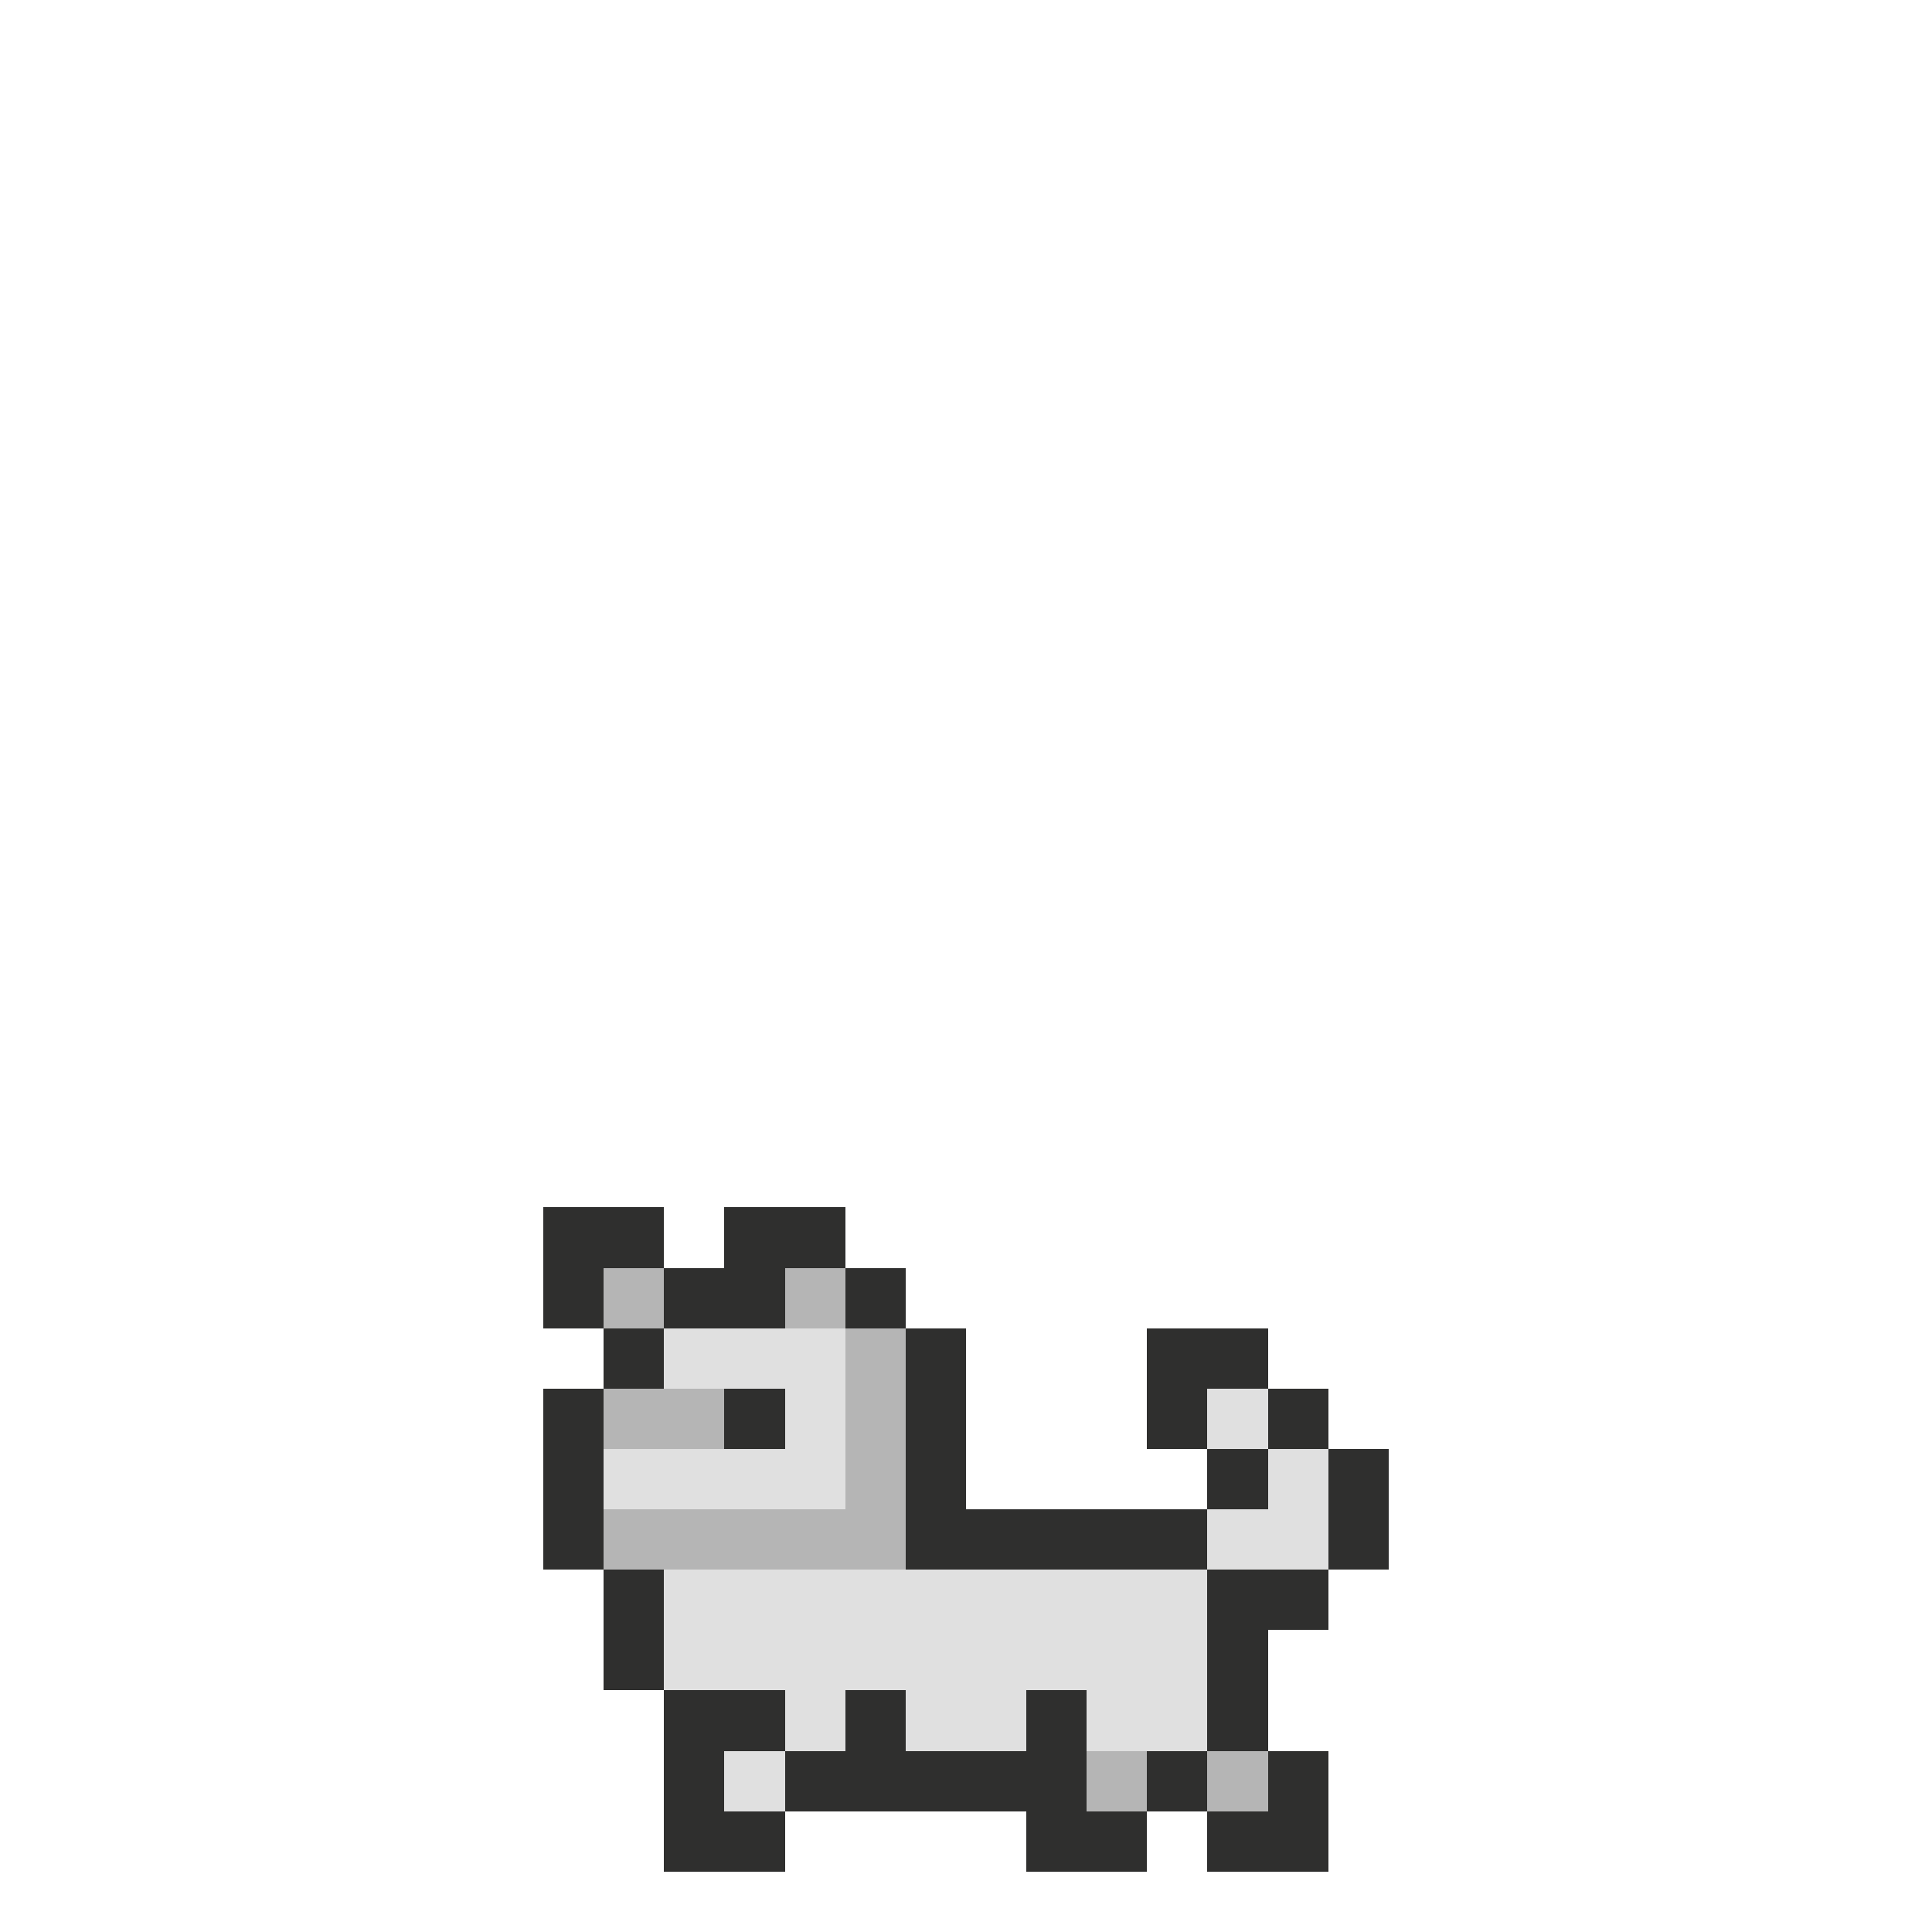
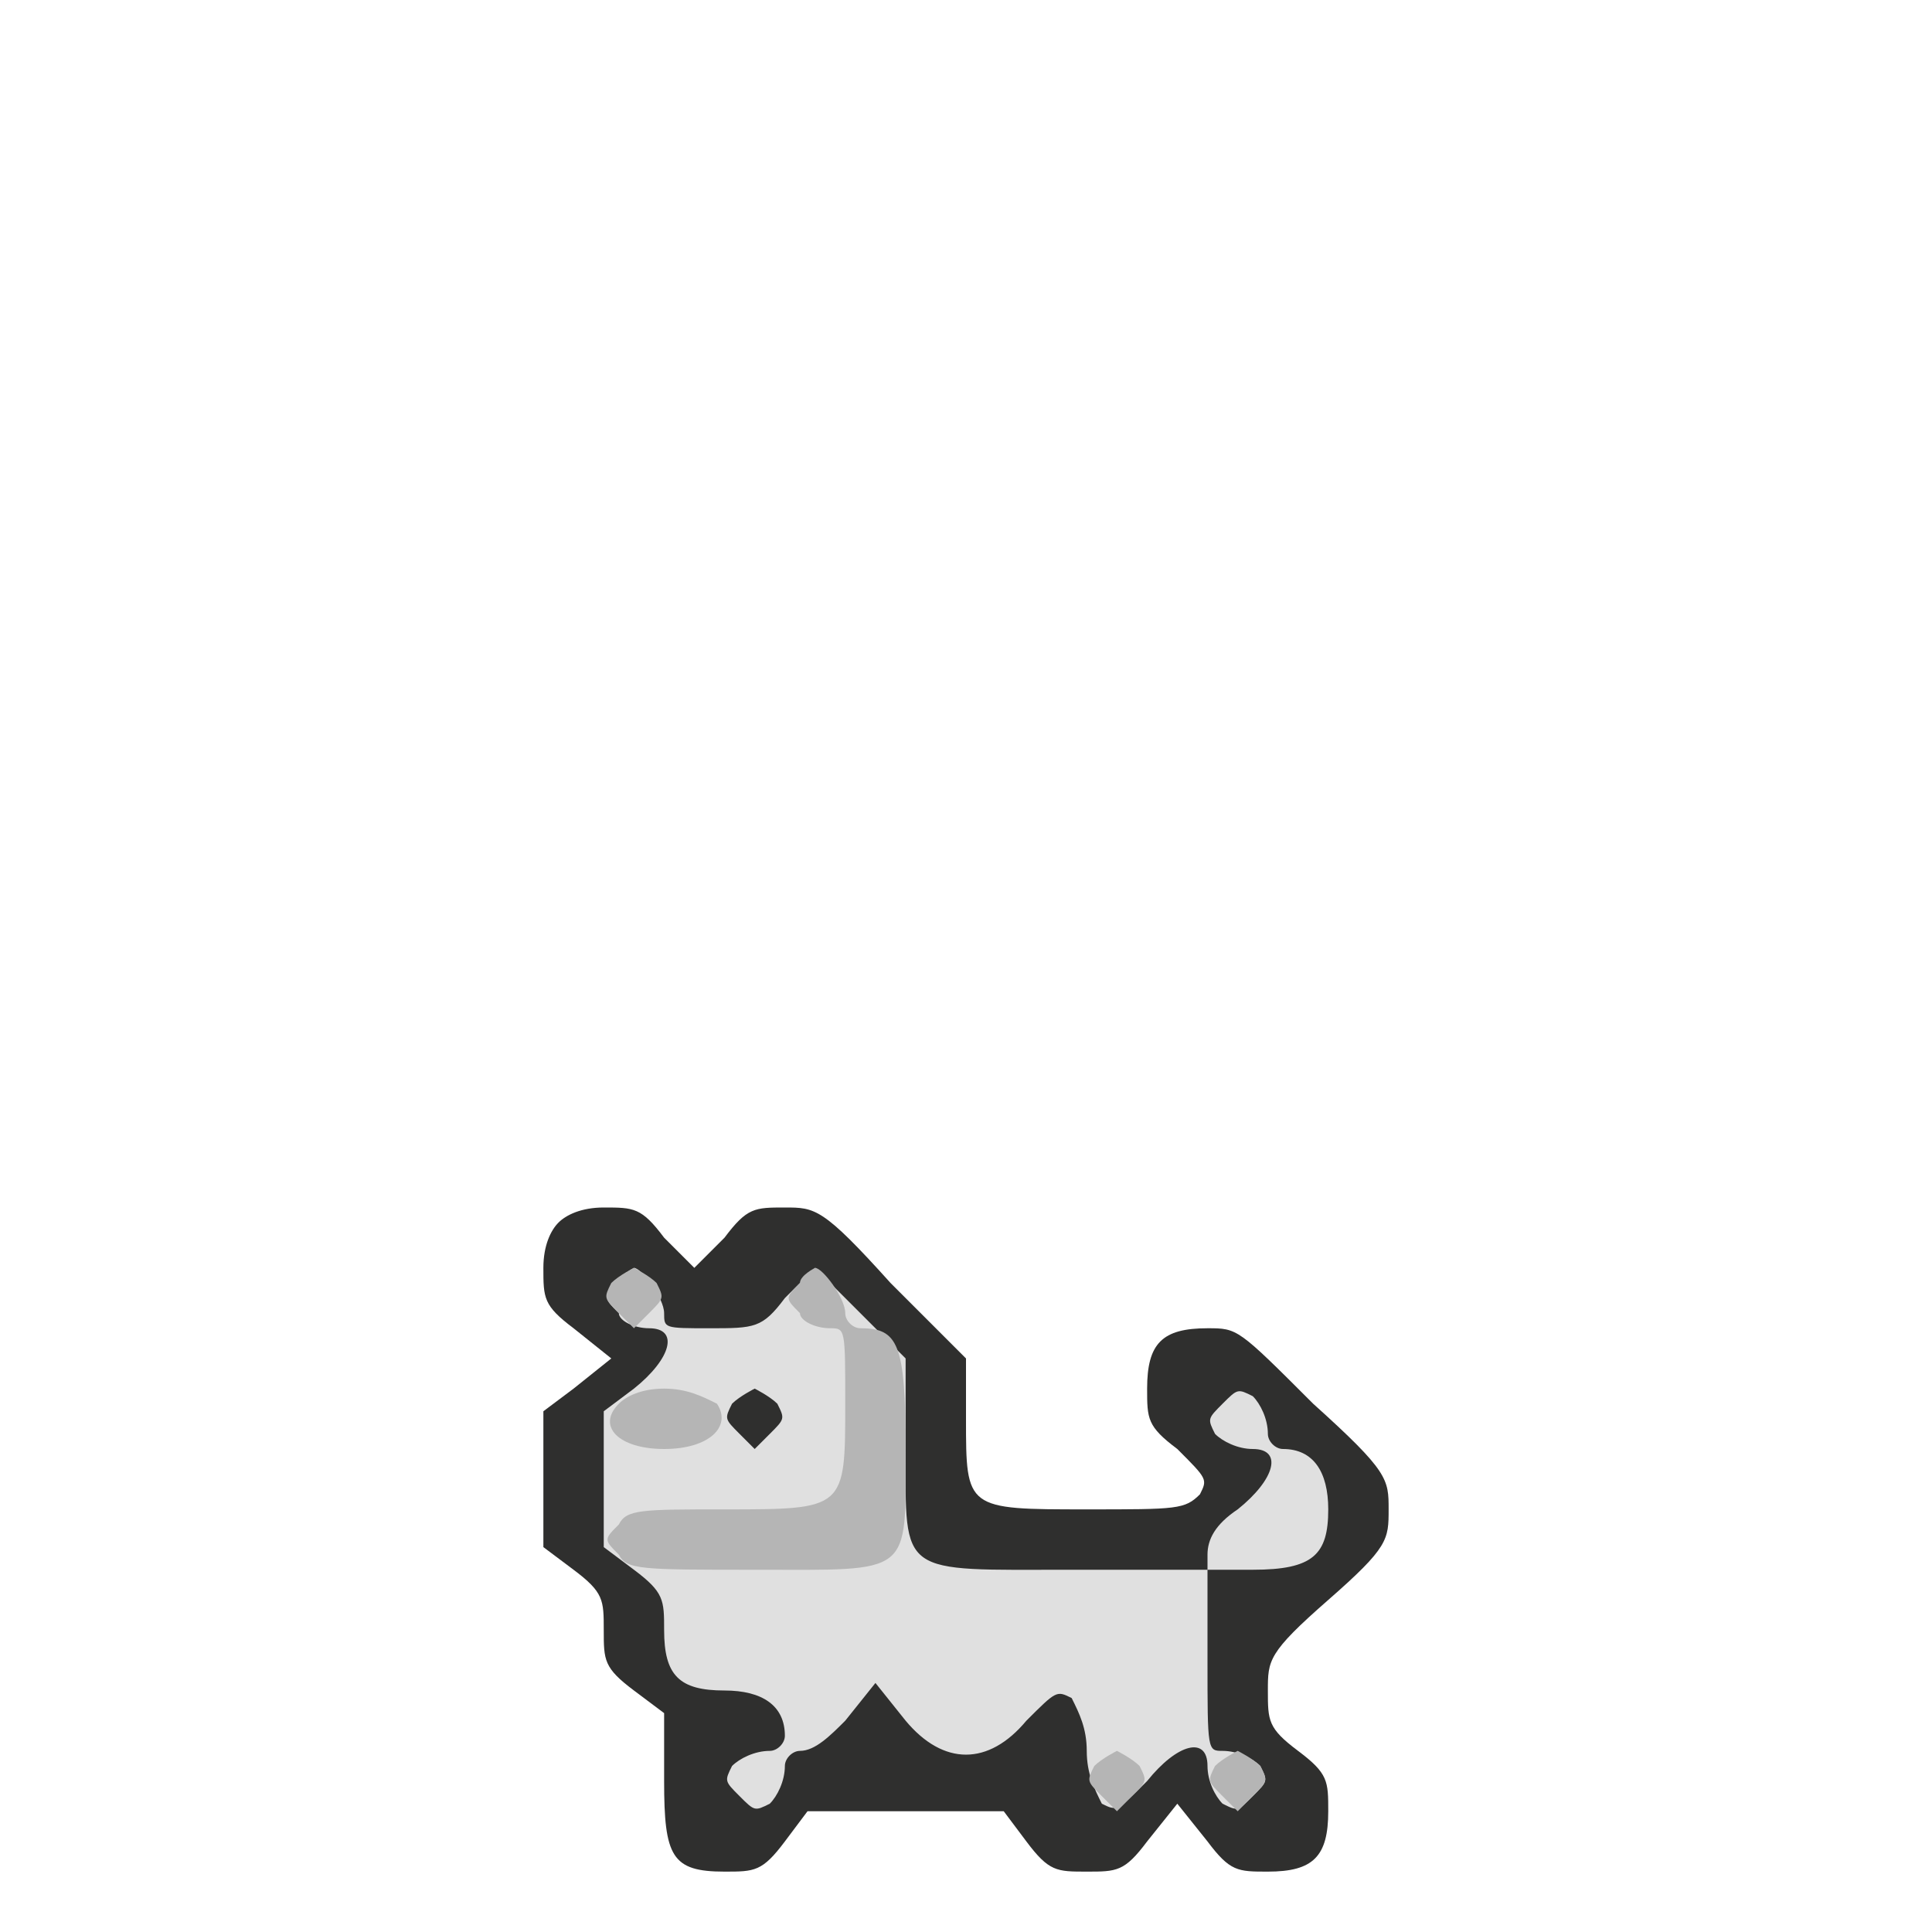
- <svg xmlns="http://www.w3.org/2000/svg" viewBox="0 0 32 32" shape-rendering="crispEdges">
-   <rect x="9" y="20" width="2" height="1" fill="#2f2f2e" />
-   <rect x="12" y="20" width="2" height="1" fill="#2f2f2e" />
-   <rect x="9" y="21" width="1" height="1" fill="#2f2f2e" />
-   <rect x="10" y="21" width="1" height="1" fill="#b5b5b5" />
-   <rect x="11" y="21" width="2" height="1" fill="#2f2f2e" />
-   <rect x="13" y="21" width="1" height="1" fill="#b5b5b5" />
-   <rect x="14" y="21" width="1" height="1" fill="#2f2f2e" />
-   <rect x="10" y="22" width="1" height="1" fill="#2f2f2e" />
-   <rect x="11" y="22" width="3" height="1" fill="#e0e0e0" />
-   <rect x="14" y="22" width="1" height="1" fill="#b5b5b5" />
-   <rect x="15" y="22" width="1" height="1" fill="#2f2f2e" />
-   <rect x="19" y="22" width="2" height="1" fill="#2f2f2e" />
-   <rect x="9" y="23" width="1" height="1" fill="#2f2f2e" />
-   <rect x="10" y="23" width="2" height="1" fill="#b5b5b5" />
-   <rect x="12" y="23" width="1" height="1" fill="#2f2f2e" />
-   <rect x="13" y="23" width="1" height="1" fill="#e0e0e0" />
-   <rect x="14" y="23" width="1" height="1" fill="#b5b5b5" />
-   <rect x="15" y="23" width="1" height="1" fill="#2f2f2e" />
-   <rect x="19" y="23" width="1" height="1" fill="#2f2f2e" />
-   <rect x="20" y="23" width="1" height="1" fill="#e0e0e0" />
-   <rect x="21" y="23" width="1" height="1" fill="#2f2f2e" />
-   <rect x="9" y="24" width="1" height="1" fill="#2f2f2e" />
-   <rect x="10" y="24" width="4" height="1" fill="#e0e0e0" />
-   <rect x="14" y="24" width="1" height="1" fill="#b5b5b5" />
-   <rect x="15" y="24" width="1" height="1" fill="#2f2f2e" />
-   <rect x="20" y="24" width="1" height="1" fill="#2f2f2e" />
-   <rect x="21" y="24" width="1" height="1" fill="#e0e0e0" />
-   <rect x="22" y="24" width="1" height="1" fill="#2f2f2e" />
-   <rect x="9" y="25" width="1" height="1" fill="#2f2f2e" />
-   <rect x="10" y="25" width="5" height="1" fill="#b5b5b5" />
-   <rect x="15" y="25" width="5" height="1" fill="#2f2f2e" />
-   <rect x="20" y="25" width="2" height="1" fill="#e0e0e0" />
-   <rect x="22" y="25" width="1" height="1" fill="#2f2f2e" />
-   <rect x="10" y="26" width="1" height="1" fill="#2f2f2e" />
-   <rect x="11" y="26" width="9" height="1" fill="#e0e0e0" />
-   <rect x="20" y="26" width="2" height="1" fill="#2f2f2e" />
-   <rect x="10" y="27" width="1" height="1" fill="#2f2f2e" />
-   <rect x="11" y="27" width="9" height="1" fill="#e0e0e0" />
-   <rect x="20" y="27" width="1" height="1" fill="#2f2f2e" />
-   <rect x="11" y="28" width="2" height="1" fill="#2f2f2e" />
-   <rect x="13" y="28" width="1" height="1" fill="#e0e0e0" />
-   <rect x="14" y="28" width="1" height="1" fill="#2f2f2e" />
-   <rect x="15" y="28" width="2" height="1" fill="#e0e0e0" />
-   <rect x="17" y="28" width="1" height="1" fill="#2f2f2e" />
-   <rect x="18" y="28" width="2" height="1" fill="#e0e0e0" />
-   <rect x="20" y="28" width="1" height="1" fill="#2f2f2e" />
-   <rect x="11" y="29" width="1" height="1" fill="#2f2f2e" />
-   <rect x="12" y="29" width="1" height="1" fill="#e0e0e0" />
-   <rect x="13" y="29" width="5" height="1" fill="#2f2f2e" />
-   <rect x="18" y="29" width="1" height="1" fill="#b5b5b5" />
-   <rect x="19" y="29" width="1" height="1" fill="#2f2f2e" />
-   <rect x="20" y="29" width="1" height="1" fill="#b5b5b5" />
-   <rect x="21" y="29" width="1" height="1" fill="#2f2f2e" />
-   <rect x="11" y="30" width="2" height="1" fill="#2f2f2e" />
-   <rect x="17" y="30" width="2" height="1" fill="#2f2f2e" />
-   <rect x="20" y="30" width="2" height="1" fill="#2f2f2e" />
+ <svg xmlns="http://www.w3.org/2000/svg" viewBox="0 0 32 32" width="32" height="32">
+   <g transform="scale(0.125 0.125) translate(0,256) scale(1,-1)" fill="#2f2f2e" stroke="none">
+     <path d="M74 94 c-1 -1 -2 -3 -2 -6 0 -4 0 -5 4 -8 l5 -4 -5 -4 -4 -3 0 -9 0 -9 4 -3 c4 -3 4 -4 4 -8 0 -4 0 -5 4 -8 l4 -3 0 -9 c0 -10 1 -12 8 -12 4 0 5 0 8 4 l3 4 13 0 13 0 3 -4 c3 -4 4 -4 8 -4 4 0 5 0 8 4 l4 5 4 -5 c3 -4 4 -4 8 -4 6 0 8 2 8 8 0 4 0 5 -4 8 -4 3 -4 4 -4 8 0 4 0 5 8 12 8 7 8 8 8 12 0 4 0 5 -10 14 -10 10 -10 10 -14 10 -6 0 -8 -2 -8 -8 0 -4 0 -5 4 -8 4 -4 4 -4 3 -6 -2 -2 -3 -2 -15 -2 -16 0 -16 0 -16 12 l0 8 -10 10 c-9 10 -10 10 -14 10 -4 0 -5 0 -8 -4 l-4 -4 -4 4 c-3 4 -4 4 -8 4 -3 0 -5 -1 -6 -2z" />
+   </g>
+   <g transform="scale(0.125 0.125) translate(0,256) scale(1,-1)" fill="#e0e0e0" stroke="none">
+     <path d="M82 86 c-2 -2 -2 -2 0 -4 0 -1 2 -2 4 -2 4 0 3 -4 -2 -8 l-4 -3 0 -9 0 -9 4 -3 c4 -3 4 -4 4 -8 0 -6 2 -8 8 -8 5 0 8 -2 8 -6 0 -1 -1 -2 -2 -2 -2 0 -4 -1 -5 -2 -1 -2 -1 -2 1 -4 2 -2 2 -2 4 -1 1 1 2 3 2 5 0 1 1 2 2 2 2 0 4 2 6 4 l4 5 4 -5 c5 -6 11 -6 16 0 4 4 4 4 6 3 1 -2 2 -4 2 -7 0 -3 1 -5 2 -7 2 -1 2 -1 6 3 4 5 8 6 8 2 0 -2 1 -4 2 -5 2 -1 2 -1 4 1 2 2 2 2 1 4 -1 1 -3 2 -5 2 -2 0 -2 0 -2 12 l0 12 6 0 c8 0 10 2 10 8 0 5 -2 8 -6 8 -1 0 -2 1 -2 2 0 2 -1 4 -2 5 -2 1 -2 1 -4 -1 -2 -2 -2 -2 -1 -4 1 -1 3 -2 5 -2 4 0 3 -4 -2 -8 -3 -2 -4 -4 -4 -6 l0 -2 -18 0 c-23 0 -22 -1 -22 16 l0 12 -6 6 -6 6 -4 -4 c-3 -4 -4 -4 -10 -4 -6 0 -6 0 -6 2 0 2 -3 6 -4 6 0 0 -2 -1 -2 -2z m21 -16 c1 -2 1 -2 -1 -4 l-2 -2 -2 2 c-2 2 -2 2 -1 4 1 1 3 2 3 2 0 0 2 -1 3 -2z" />
+   </g>
+   <g transform="scale(0.125 0.125) translate(0,256) scale(1,-1)" fill="#b5b5b5" stroke="none">
+     <path d="M81 86 c-1 -2 -1 -2 1 -4 l2 -2 2 2 c2 2 2 2 1 4 -1 1 -3 2 -3 2 0 0 -2 -1 -3 -2z" />
+     <path d="M106 86 c-2 -2 -2 -2 0 -4 0 -1 2 -2 4 -2 2 0 2 0 2 -10 0 -14 0 -14 -16 -14 -11 0 -13 0 -14 -2 -2 -2 -2 -2 0 -4 1 -2 3 -2 18 -2 21 0 20 -1 20 16 0 14 -1 16 -6 16 -1 0 -2 1 -2 2 0 2 -3 6 -4 6 0 0 -2 -1 -2 -2z" />
+     <path d="M82 70 c-3 -3 0 -6 6 -6 6 0 9 3 7 6 -2 1 -4 2 -7 2 -3 0 -5 -1 -6 -2z" />
+     <path d="M145 22 c-1 -2 -1 -2 1 -4 l2 -2 2 2 c2 2 2 2 1 4 -1 1 -3 2 -3 2 0 0 -2 -1 -3 -2z" />
+     <path d="M161 22 c-1 -2 -1 -2 1 -4 l2 -2 2 2 c2 2 2 2 1 4 -1 1 -3 2 -3 2 0 0 -2 -1 -3 -2z" />
+   </g>
</svg>
